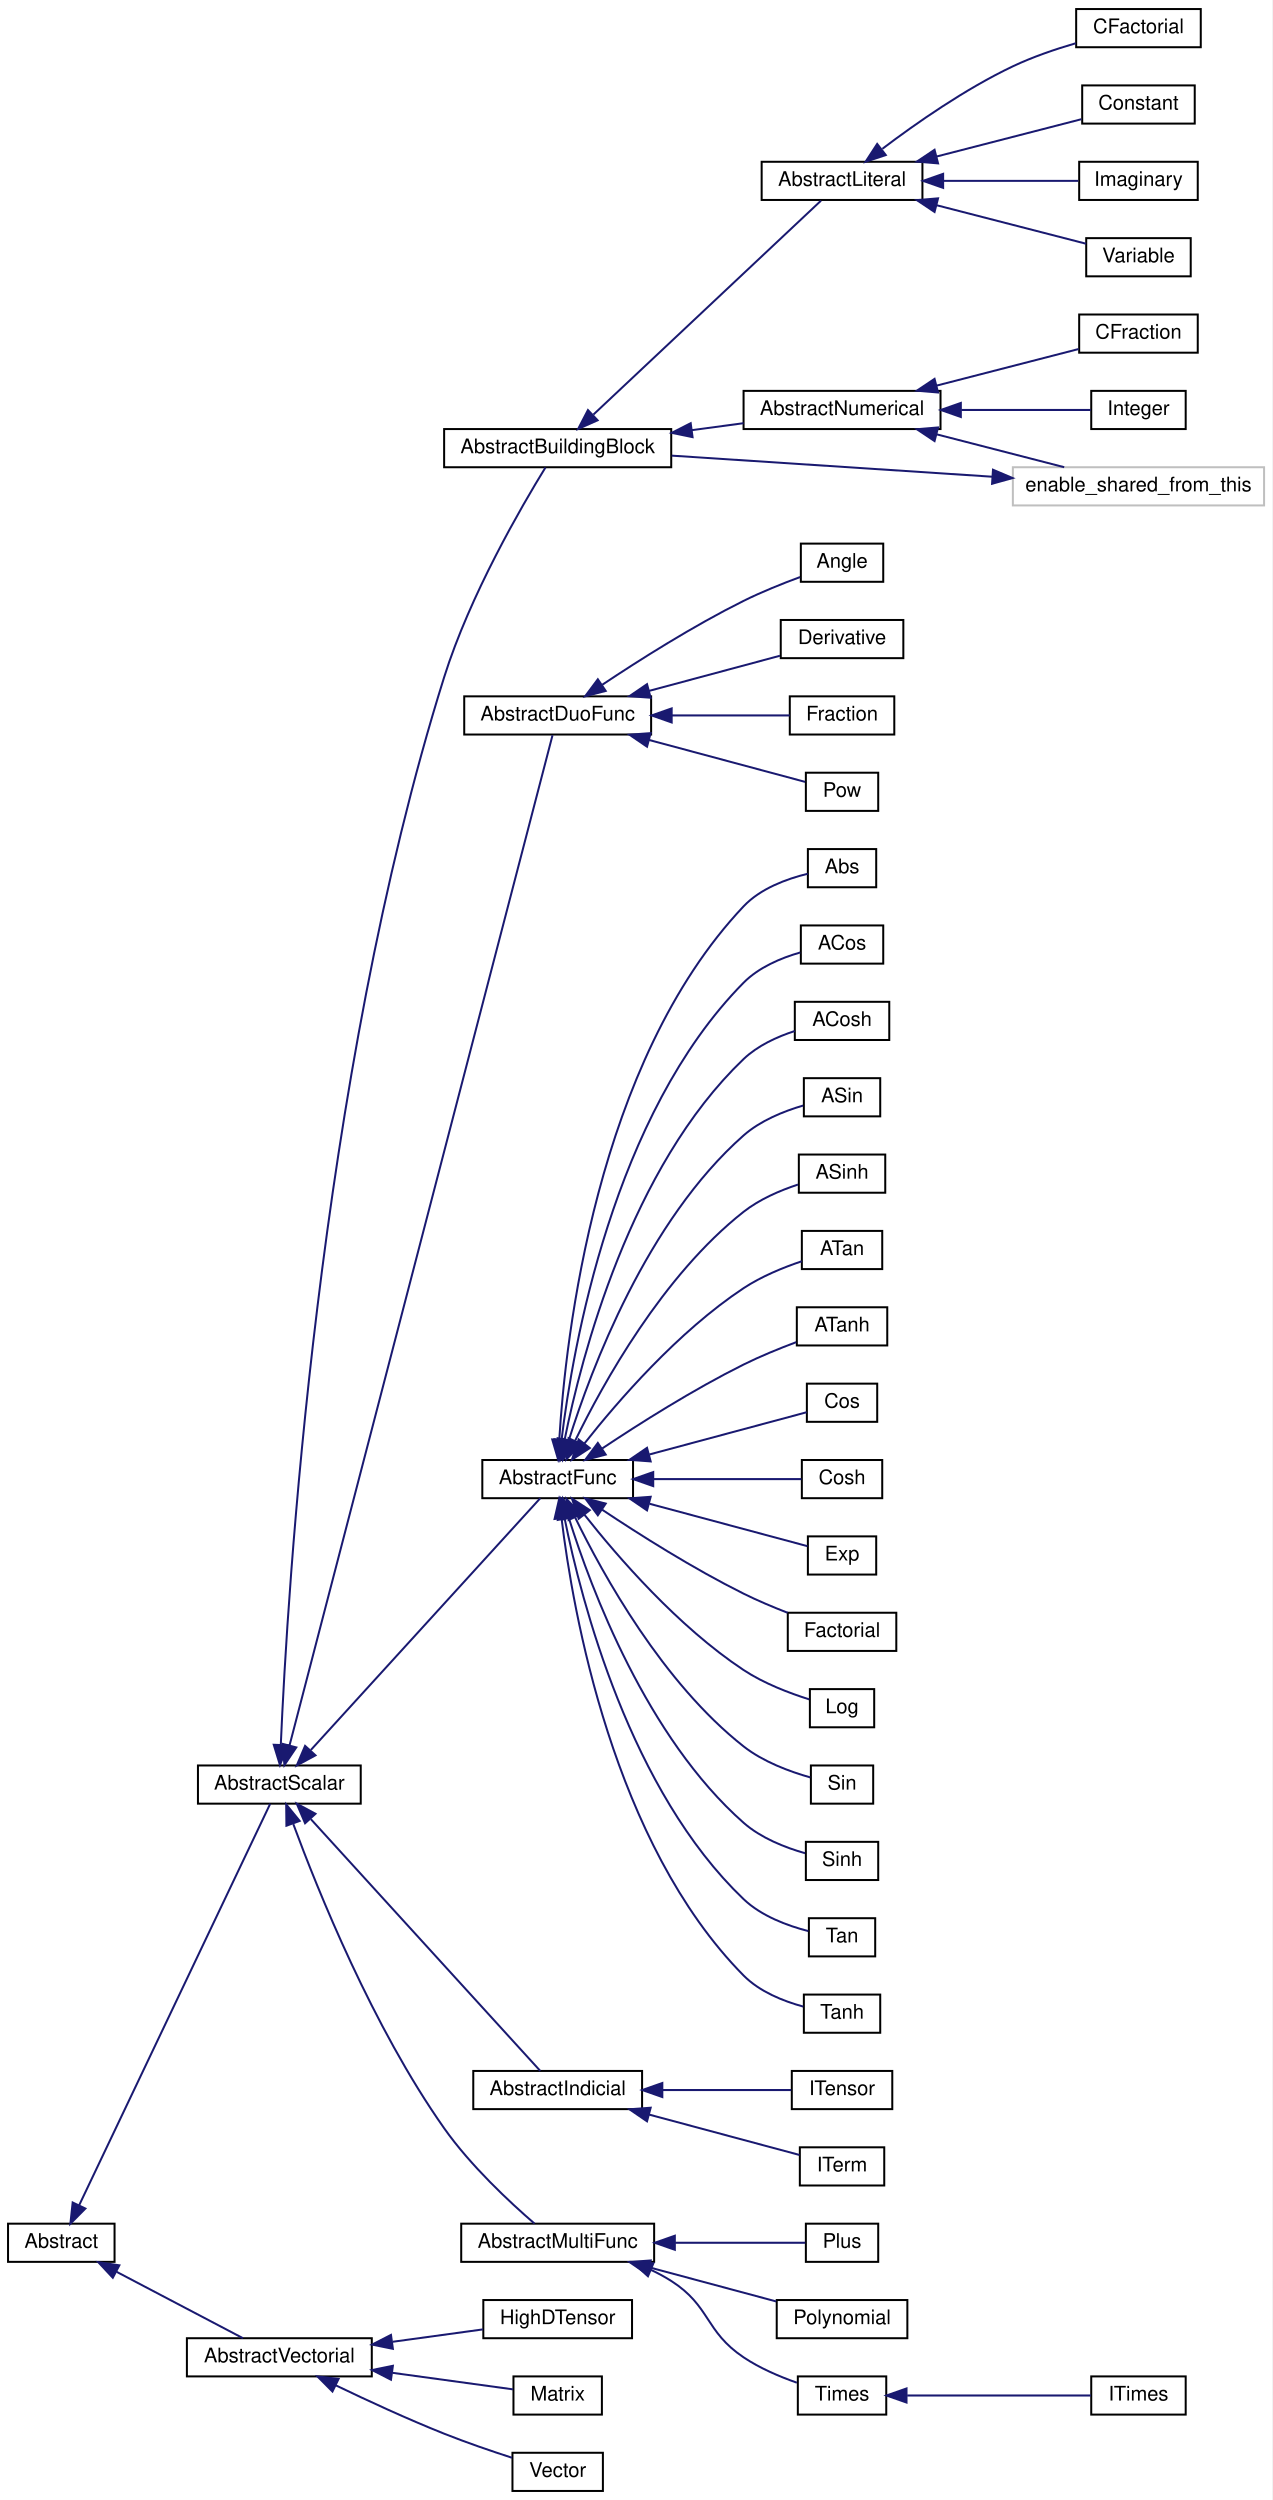
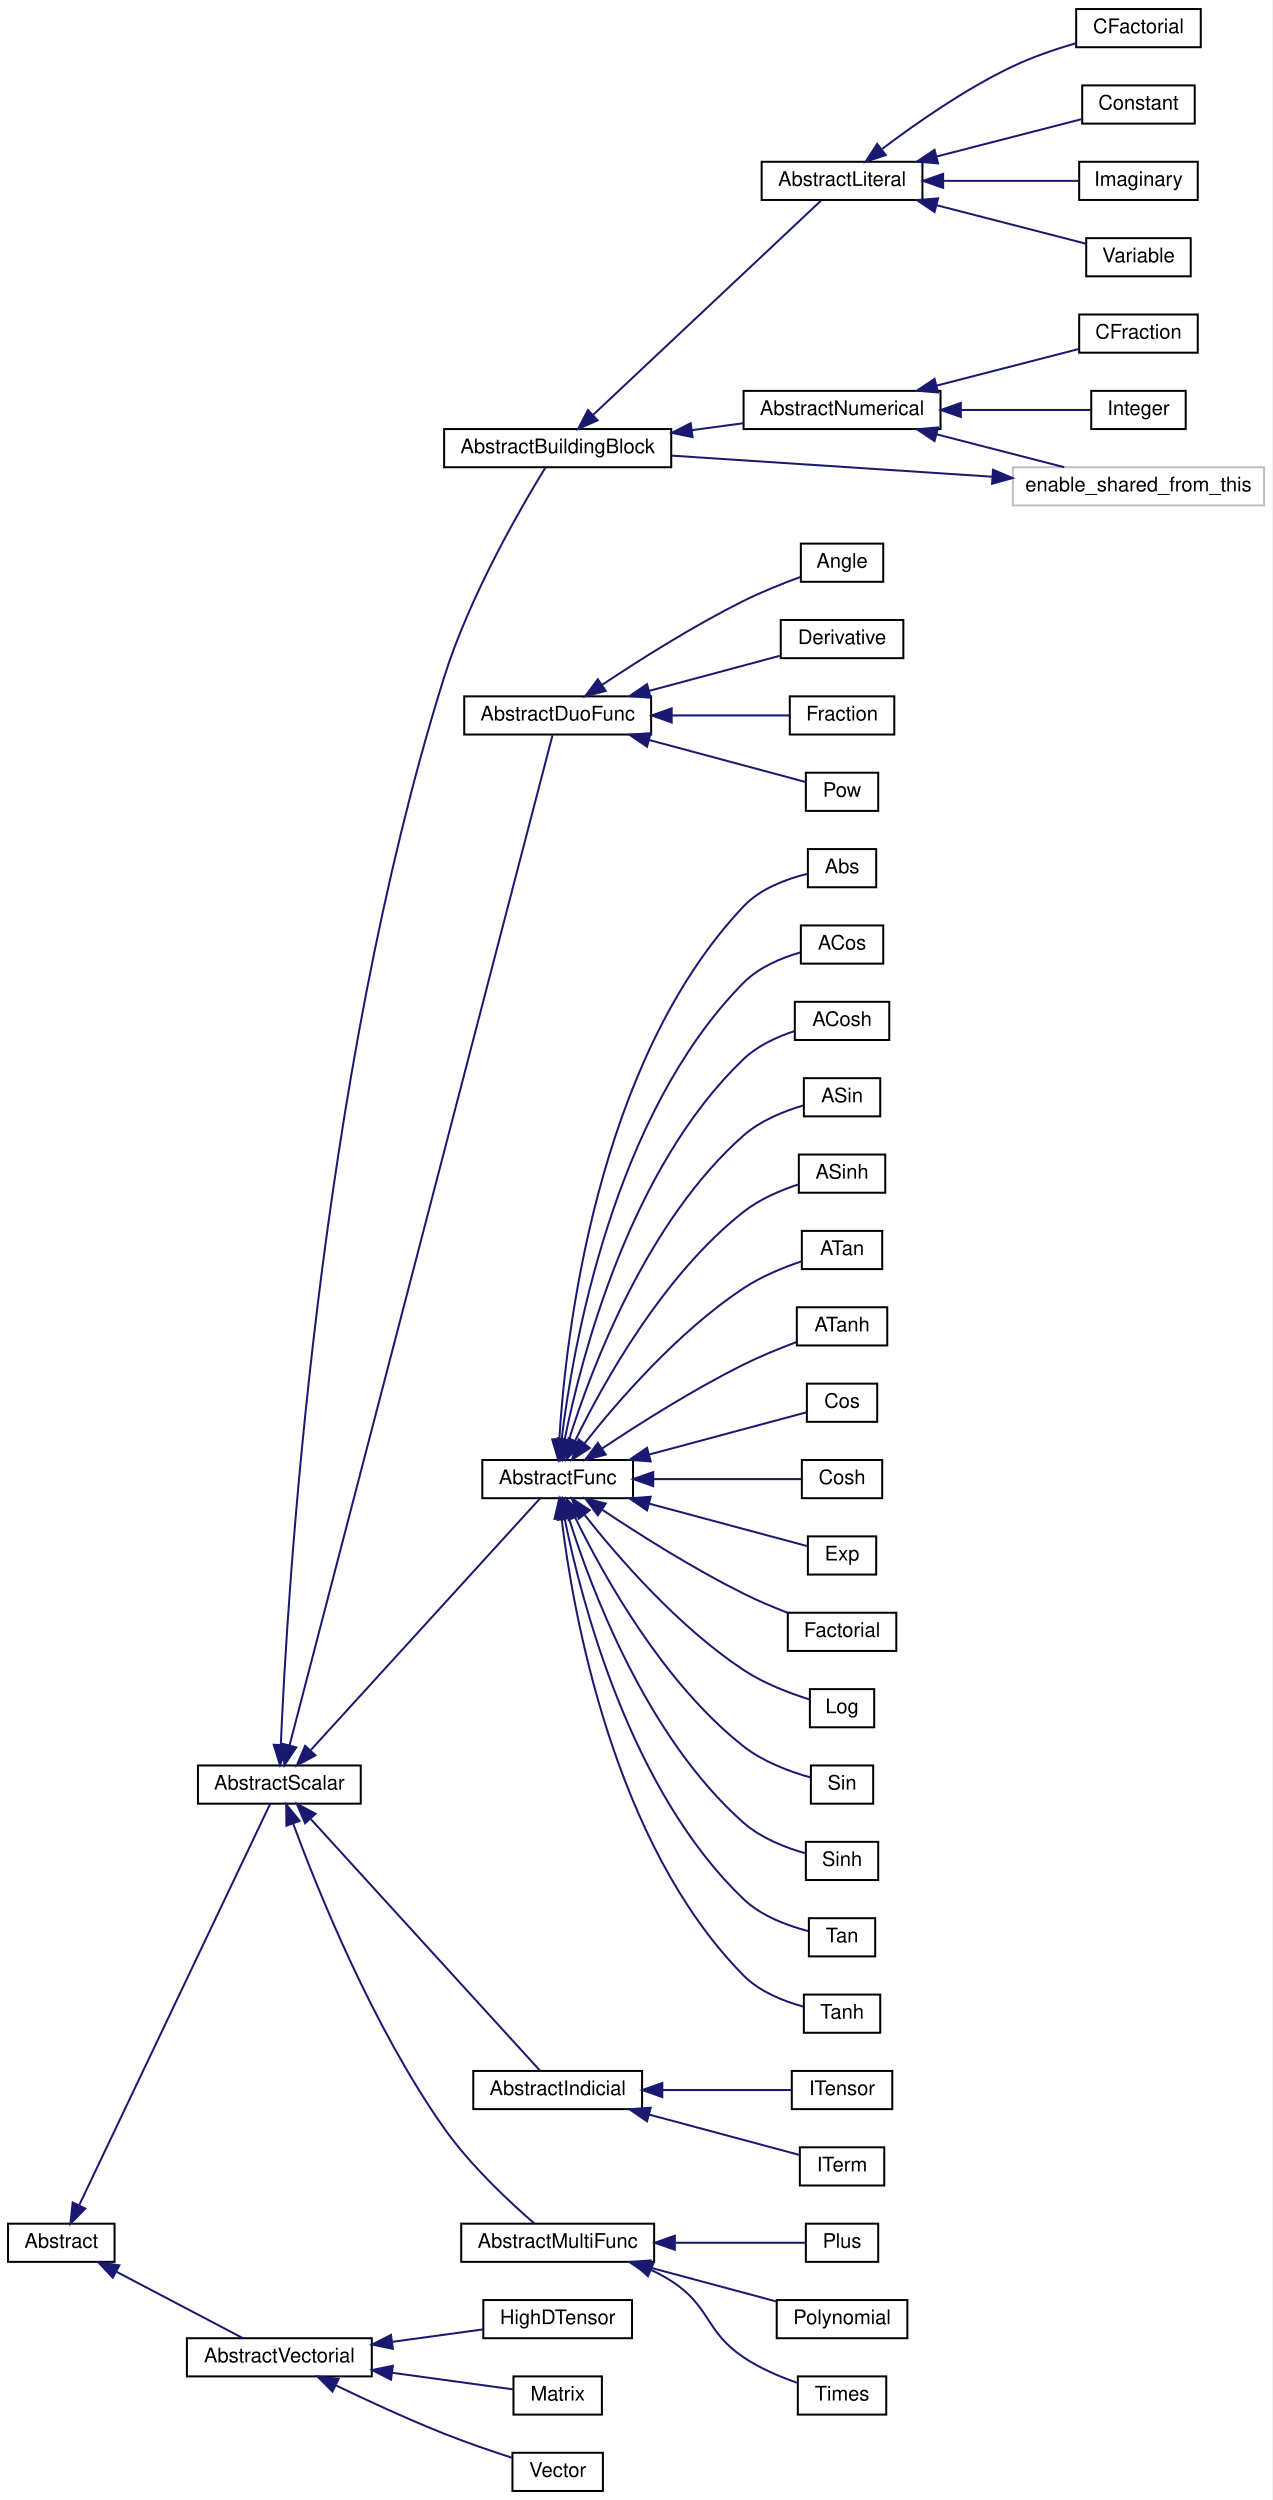
<svg xmlns="http://www.w3.org/2000/svg" xmlns:xlink="http://www.w3.org/1999/xlink" width="633pt" height="1244pt" viewBox="0.00 0.00 633.00 1244.00">
  <g id="graph0" class="graph" transform="scale(1 1) rotate(0) translate(4 1240)">
    <polygon fill="#ffffff" stroke="transparent" points="-4,4 -4,-1240 629,-1240 629,4 -4,4" />
    <g id="node1" class="node">
      <g id="a_node1">
        <a xlink:href="classAbstract.html" target="_top" xlink:title="Root class of the inheritance tree of abstracts. ">
          <polygon fill="#ffffff" stroke="#000000" points="0,-114.5 0,-133.5 53,-133.5 53,-114.5 0,-114.5" />
          <text text-anchor="middle" x="26.5" y="-121.5" font-family="Helvetica,sans-Serif" font-size="10.00" fill="#000000">Abstract</text>
        </a>
      </g>
    </g>
    <g id="node2" class="node">
      <g id="a_node2">
        <a xlink:href="classAbstractScalar.html" target="_top" xlink:title="Abstract class concerning all scalars (dim = 0). Allows to implement one time getDim() = 0 for all sc...">
          <polygon fill="#ffffff" stroke="#000000" points="94.5,-342.5 94.5,-361.5 175.5,-361.5 175.5,-342.5 94.5,-342.5" />
          <text text-anchor="middle" x="135" y="-349.5" font-family="Helvetica,sans-Serif" font-size="10.00" fill="#000000">AbstractScalar</text>
        </a>
      </g>
    </g>
    <g id="edge1" class="edge">
      <path fill="none" stroke="#191970" d="M35.403,-142.709C57.456,-189.05 114.019,-307.911 130.457,-342.453" />
      <polygon fill="#191970" stroke="#191970" points="38.481,-141.032 31.024,-133.507 32.161,-144.04 38.481,-141.032" />
    </g>
-     <g id="node43" class="node">
-       <g id="a_node43">
+     <g id="node42" class="node">
+       <g id="a_node42">
        <a xlink:href="classAbstractVectorial.html" target="_top" xlink:title="AbstractVectorial">
          <polygon fill="#ffffff" stroke="#000000" points="89,-57.5 89,-76.5 181,-76.5 181,-57.5 89,-57.5" />
          <text text-anchor="middle" x="135" y="-64.5" font-family="Helvetica,sans-Serif" font-size="10.00" fill="#000000">AbstractVectorial</text>
        </a>
      </g>
    </g>
-     <g id="edge42" class="edge">
+     <g id="edge41" class="edge">
      <path fill="none" stroke="#191970" d="M54.011,-109.547C73.72,-99.193 99.709,-85.54 116.866,-76.526" />
      <polygon fill="#191970" stroke="#191970" points="52.13,-106.582 44.906,-114.331 55.386,-112.778 52.13,-106.582" />
    </g>
    <g id="node3" class="node">
      <g id="a_node3">
        <a xlink:href="classAbstractBuildingBlock.html" target="_top" xlink:title="Abstract class from which derive all building blocks of exprs, i.e. objects not function of further e...">
          <polygon fill="#ffffff" stroke="#000000" points="217,-1007.5 217,-1026.5 330,-1026.5 330,-1007.5 217,-1007.5" />
          <text text-anchor="middle" x="273.5" y="-1014.5" font-family="Helvetica,sans-Serif" font-size="10.00" fill="#000000">AbstractBuildingBlock</text>
        </a>
      </g>
    </g>
    <g id="edge2" class="edge">
      <path fill="none" stroke="#191970" d="M135.739,-372.123C138.889,-445.141 154.077,-702.385 217,-903 229.825,-943.889 255.659,-988.273 267.42,-1007.374" />
      <polygon fill="#191970" stroke="#191970" points="139.218,-371.533 135.319,-361.682 132.224,-371.815 139.218,-371.533" />
    </g>
    <g id="node13" class="node">
      <g id="a_node13">
        <a xlink:href="classAbstractDuoFunc.html" target="_top" xlink:title="Handle functions of multiple arguments. In the case of the call of a simplification function...">
          <polygon fill="#ffffff" stroke="#000000" points="227,-874.5 227,-893.5 320,-893.5 320,-874.5 227,-874.5" />
          <text text-anchor="middle" x="273.5" y="-881.5" font-family="Helvetica,sans-Serif" font-size="10.00" fill="#000000">AbstractDuoFunc</text>
        </a>
      </g>
    </g>
    <g id="edge12" class="edge">
      <path fill="none" stroke="#191970" d="M140.1,-371.591C162.815,-458.842 254.383,-810.569 270.93,-874.129" />
      <polygon fill="#191970" stroke="#191970" points="143.429,-370.484 137.522,-361.688 136.655,-372.247 143.429,-370.484" />
    </g>
    <g id="node18" class="node">
      <g id="a_node18">
        <a xlink:href="classAbstractFunc.html" target="_top" xlink:title="Base class for scalar functions of one argument. ">
          <polygon fill="#ffffff" stroke="#000000" points="236,-494.5 236,-513.5 311,-513.5 311,-494.5 236,-494.5" />
          <text text-anchor="middle" x="273.5" y="-501.5" font-family="Helvetica,sans-Serif" font-size="10.00" fill="#000000">AbstractFunc</text>
        </a>
      </g>
    </g>
    <g id="edge17" class="edge">
      <path fill="none" stroke="#191970" d="M150.673,-369.201C179.943,-401.324 242.011,-469.442 264.839,-494.495" />
      <polygon fill="#191970" stroke="#191970" points="152.986,-366.543 143.664,-361.508 147.812,-371.257 152.986,-366.543" />
    </g>
    <g id="node35" class="node">
      <g id="a_node35">
        <a xlink:href="classAbstractIndicial.html" target="_top" xlink:title="AbstractIndicial">
          <polygon fill="#ffffff" stroke="#000000" points="231.5,-190.5 231.5,-209.5 315.5,-209.5 315.5,-190.5 231.5,-190.5" />
          <text text-anchor="middle" x="273.5" y="-197.5" font-family="Helvetica,sans-Serif" font-size="10.00" fill="#000000">AbstractIndicial</text>
        </a>
      </g>
    </g>
    <g id="edge34" class="edge">
      <path fill="none" stroke="#191970" d="M150.673,-334.799C179.943,-302.676 242.011,-234.559 264.839,-209.505" />
      <polygon fill="#191970" stroke="#191970" points="147.812,-332.743 143.664,-342.492 152.986,-337.457 147.812,-332.743" />
    </g>
    <g id="node38" class="node">
      <g id="a_node38">
        <a xlink:href="classAbstractMultiFunc.html" target="_top" xlink:title="Handle functions of multiple arguments. In the case of the call of a simplification function...">
          <polygon fill="#ffffff" stroke="#000000" points="225.5,-114.5 225.5,-133.5 321.5,-133.5 321.5,-114.5 225.5,-114.5" />
          <text text-anchor="middle" x="273.5" y="-121.5" font-family="Helvetica,sans-Serif" font-size="10.00" fill="#000000">AbstractMultiFunc</text>
        </a>
      </g>
    </g>
    <g id="edge37" class="edge">
      <path fill="none" stroke="#191970" d="M141.953,-332.329C154.159,-299.278 181.548,-231.287 217,-181 230.167,-162.324 249.651,-144.184 261.955,-133.557" />
      <polygon fill="#191970" stroke="#191970" points="138.52,-331.528 138.406,-342.123 145.102,-333.912 138.52,-331.528" />
    </g>
    <g id="node4" class="node">
      <g id="a_node4">
        <a xlink:href="classAbstractLiteral.html" target="_top" xlink:title="Abstract class from which derive literal building blocks: Constant, Variable, Imaginary and CFactoria...">
          <polygon fill="#ffffff" stroke="#000000" points="375,-1140.5 375,-1159.5 455,-1159.5 455,-1140.5 375,-1140.5" />
          <text text-anchor="middle" x="415" y="-1147.5" font-family="Helvetica,sans-Serif" font-size="10.00" fill="#000000">AbstractLiteral</text>
        </a>
      </g>
    </g>
    <g id="edge3" class="edge">
      <path fill="none" stroke="#191970" d="M291.265,-1033.697C321.133,-1061.771 380.499,-1117.572 404.534,-1140.163" />
      <polygon fill="#191970" stroke="#191970" points="293.36,-1030.864 283.676,-1026.565 288.566,-1035.964 293.36,-1030.864" />
    </g>
    <g id="node9" class="node">
      <g id="a_node9">
        <a xlink:href="classAbstractNumerical.html" target="_top" xlink:title="Abstract class from which derive numerical types, i.e. Double, Integer, CFraction. ">
          <polygon fill="#ffffff" stroke="#000000" points="366,-1026.5 366,-1045.5 464,-1045.5 464,-1026.5 366,-1026.5" />
          <text text-anchor="middle" x="415" y="-1033.5" font-family="Helvetica,sans-Serif" font-size="10.00" fill="#000000">AbstractNumerical</text>
        </a>
      </g>
    </g>
    <g id="edge8" class="edge">
      <path fill="none" stroke="#191970" d="M340.327,-1025.973C348.978,-1027.135 357.708,-1028.307 365.997,-1029.42" />
      <polygon fill="#191970" stroke="#191970" points="340.615,-1022.481 330.238,-1024.619 339.683,-1029.418 340.615,-1022.481" />
    </g>
    <g id="node5" class="node">
      <g id="a_node5">
        <a xlink:href="classCFactorial.html" target="_top" xlink:title="Handles factorial of a Number. ">
          <polygon fill="#ffffff" stroke="#000000" points="531.5,-1216.5 531.5,-1235.5 593.5,-1235.5 593.5,-1216.5 531.5,-1216.5" />
          <text text-anchor="middle" x="562.5" y="-1223.5" font-family="Helvetica,sans-Serif" font-size="10.00" fill="#000000">CFactorial</text>
        </a>
      </g>
    </g>
    <g id="edge4" class="edge">
      <path fill="none" stroke="#191970" d="M435.05,-1165.945C451.659,-1178.52 476.296,-1195.756 500,-1207 509.837,-1211.666 521.085,-1215.505 531.303,-1218.48" />
      <polygon fill="#191970" stroke="#191970" points="436.761,-1162.844 426.706,-1159.506 432.485,-1168.386 436.761,-1162.844" />
    </g>
    <g id="node6" class="node">
      <g id="a_node6">
        <a xlink:href="classConstant.html" target="_top" xlink:title="Handle an object with a name and a value. ">
          <polygon fill="#ffffff" stroke="#000000" points="534.5,-1178.5 534.5,-1197.5 590.5,-1197.5 590.5,-1178.5 534.5,-1178.5" />
          <text text-anchor="middle" x="562.5" y="-1185.5" font-family="Helvetica,sans-Serif" font-size="10.00" fill="#000000">Constant</text>
        </a>
      </g>
    </g>
    <g id="edge5" class="edge">
      <path fill="none" stroke="#191970" d="M462.087,-1162.131C485.795,-1168.239 513.751,-1175.441 534.137,-1180.693" />
      <polygon fill="#191970" stroke="#191970" points="462.777,-1158.695 452.221,-1159.589 461.031,-1165.473 462.777,-1158.695" />
    </g>
    <g id="node7" class="node">
      <g id="a_node7">
        <a xlink:href="classImaginary.html" target="_top" xlink:title="Numerical representation of i. ">
          <polygon fill="#ffffff" stroke="#000000" points="533,-1140.5 533,-1159.5 592,-1159.5 592,-1140.5 533,-1140.5" />
          <text text-anchor="middle" x="562.5" y="-1147.5" font-family="Helvetica,sans-Serif" font-size="10.00" fill="#000000">Imaginary</text>
        </a>
      </g>
    </g>
    <g id="edge6" class="edge">
      <path fill="none" stroke="#191970" d="M465.319,-1150C487.678,-1150 513.244,-1150 532.54,-1150" />
      <polygon fill="#191970" stroke="#191970" points="465.305,-1146.5 455.305,-1150 465.305,-1153.5 465.305,-1146.5" />
    </g>
    <g id="node8" class="node">
      <g id="a_node8">
        <a xlink:href="classVariable.html" target="_top" xlink:title="Handle an object with a name and a value. ">
          <polygon fill="#ffffff" stroke="#000000" points="536.5,-1102.5 536.5,-1121.5 588.5,-1121.5 588.5,-1102.5 536.5,-1102.5" />
          <text text-anchor="middle" x="562.5" y="-1109.5" font-family="Helvetica,sans-Serif" font-size="10.00" fill="#000000">Variable</text>
        </a>
      </g>
    </g>
    <g id="edge7" class="edge">
      <path fill="none" stroke="#191970" d="M462.099,-1137.866C486.714,-1131.524 515.905,-1124.004 536.448,-1118.712" />
      <polygon fill="#191970" stroke="#191970" points="461.031,-1134.527 452.221,-1140.411 462.777,-1141.305 461.031,-1134.527" />
    </g>
    <g id="node10" class="node">
      <g id="a_node10">
        <a xlink:href="classCFraction.html" target="_top" xlink:title="Handles fractions of Number. ">
          <polygon fill="#ffffff" stroke="#000000" points="533,-1064.5 533,-1083.5 592,-1083.5 592,-1064.5 533,-1064.5" />
          <text text-anchor="middle" x="562.5" y="-1071.5" font-family="Helvetica,sans-Serif" font-size="10.00" fill="#000000">CFraction</text>
        </a>
      </g>
    </g>
    <g id="edge9" class="edge">
      <path fill="none" stroke="#191970" d="M462.193,-1048.158C485.333,-1054.12 512.498,-1061.118 532.718,-1066.327" />
      <polygon fill="#191970" stroke="#191970" points="462.777,-1044.695 452.221,-1045.589 461.031,-1051.473 462.777,-1044.695" />
    </g>
    <g id="node11" class="node">
      <g id="a_node11">
        <a xlink:href="classDouble.html" target="_top" xlink:title="Handle numbers in expr. ">
          <polygon fill="#ffffff" stroke="#bfbfbf" points="500,-988.5 500,-1007.5 625,-1007.5 625,-988.5 500,-988.5" />
          <text text-anchor="middle" x="562.5" y="-995.5" font-family="Helvetica,sans-Serif" font-size="10.00" fill="#000000">enable_shared_from_this</text>
        </a>
      </g>
    </g>
    <g id="edge10" class="edge">
      <path fill="none" stroke="#191970" d="M462.014,-1023.888C482.557,-1018.596 506.3,-1012.479 525.547,-1007.52" />
      <polygon fill="#191970" stroke="#191970" points="461.031,-1020.527 452.221,-1026.411 462.777,-1027.305 461.031,-1020.527" />
    </g>
    <g id="node12" class="node">
      <g id="a_node12">
        <a xlink:href="classInteger.html" target="_top" xlink:title="Handle numbers in expr. ">
          <polygon fill="#ffffff" stroke="#000000" points="539,-1026.5 539,-1045.5 586,-1045.5 586,-1026.5 539,-1026.5" />
          <text text-anchor="middle" x="562.5" y="-1033.5" font-family="Helvetica,sans-Serif" font-size="10.00" fill="#000000">Integer</text>
        </a>
      </g>
    </g>
    <g id="edge11" class="edge">
      <path fill="none" stroke="#191970" d="M474.329,-1036C496.916,-1036 521.38,-1036 538.797,-1036" />
      <polygon fill="#191970" stroke="#191970" points="474.115,-1032.5 464.115,-1036 474.115,-1039.5 474.115,-1032.5" />
    </g>
-     <g id="edge46" class="edge">
+     <g id="edge45" class="edge">
      <path fill="none" stroke="#191970" d="M489.869,-1002.775C440.428,-1006.025 375.928,-1010.266 330.252,-1013.269" />
      <polygon fill="#191970" stroke="#191970" points="490.113,-1006.267 499.861,-1002.118 489.653,-999.282 490.113,-1006.267" />
    </g>
    <g id="node14" class="node">
      <g id="a_node14">
        <a xlink:href="classAngle.html" target="_top" xlink:title="Handles a angle of 2 arguments. ">
          <polygon fill="#ffffff" stroke="#000000" points="394.5,-950.5 394.5,-969.5 435.5,-969.5 435.5,-950.5 394.5,-950.5" />
          <text text-anchor="middle" x="415" y="-957.5" font-family="Helvetica,sans-Serif" font-size="10.00" fill="#000000">Angle</text>
        </a>
      </g>
    </g>
    <g id="edge13" class="edge">
      <path fill="none" stroke="#191970" d="M295.65,-899.244C313.99,-911.47 340.998,-928.579 366,-941 374.988,-945.465 385.299,-949.601 394.137,-952.866" />
      <polygon fill="#191970" stroke="#191970" points="297.397,-896.2 287.149,-893.511 293.483,-902.004 297.397,-896.2" />
    </g>
    <g id="node15" class="node">
      <g id="a_node15">
        <a xlink:href="classDerivative.html" target="_top" xlink:title="Handles the exponentiation of one Abstract wrt another. ">
          <polygon fill="#ffffff" stroke="#000000" points="384.5,-912.5 384.5,-931.5 445.5,-931.5 445.5,-912.5 384.5,-912.5" />
          <text text-anchor="middle" x="415" y="-919.5" font-family="Helvetica,sans-Serif" font-size="10.00" fill="#000000">Derivative</text>
        </a>
      </g>
    </g>
    <g id="edge14" class="edge">
      <path fill="none" stroke="#191970" d="M319.013,-896.222C340.285,-901.935 365.06,-908.589 384.111,-913.705" />
      <polygon fill="#191970" stroke="#191970" points="319.772,-892.803 309.206,-893.589 317.956,-899.563 319.772,-892.803" />
    </g>
    <g id="node16" class="node">
      <g id="a_node16">
        <a xlink:href="classFraction.html" target="_top" xlink:title="Handles a fraction of 2 arguments. ">
          <polygon fill="#ffffff" stroke="#000000" points="389,-874.5 389,-893.5 441,-893.5 441,-874.5 389,-874.5" />
          <text text-anchor="middle" x="415" y="-881.5" font-family="Helvetica,sans-Serif" font-size="10.00" fill="#000000">Fraction</text>
        </a>
      </g>
    </g>
    <g id="edge15" class="edge">
      <path fill="none" stroke="#191970" d="M330.341,-884C350.637,-884 372.523,-884 388.957,-884" />
      <polygon fill="#191970" stroke="#191970" points="330.225,-880.5 320.224,-884 330.224,-887.5 330.225,-880.5" />
    </g>
    <g id="node17" class="node">
      <g id="a_node17">
        <a xlink:href="classPow.html" target="_top" xlink:title="Handles the exponentiation of one Abstract wrt another. ">
          <polygon fill="#ffffff" stroke="#000000" points="397,-836.5 397,-855.5 433,-855.5 433,-836.5 397,-836.5" />
          <text text-anchor="middle" x="415" y="-843.5" font-family="Helvetica,sans-Serif" font-size="10.00" fill="#000000">Pow</text>
        </a>
      </g>
    </g>
    <g id="edge16" class="edge">
      <path fill="none" stroke="#191970" d="M319.003,-871.78C345.345,-864.706 377.061,-856.188 396.628,-850.934" />
      <polygon fill="#191970" stroke="#191970" points="317.956,-868.437 309.206,-874.411 319.772,-875.197 317.956,-868.437" />
    </g>
    <g id="node19" class="node">
      <g id="a_node19">
        <a xlink:href="classAbs.html" target="_top" xlink:title="Final specialization of AbstractFunc, the abs function. ">
          <polygon fill="#ffffff" stroke="#000000" points="398,-798.5 398,-817.5 432,-817.5 432,-798.5 398,-798.5" />
          <text text-anchor="middle" x="415" y="-805.5" font-family="Helvetica,sans-Serif" font-size="10.00" fill="#000000">Abs</text>
        </a>
      </g>
    </g>
    <g id="edge18" class="edge">
      <path fill="none" stroke="#191970" d="M274.305,-523.832C277.421,-574.713 292.561,-711.323 366,-789 374.399,-797.884 387.431,-802.673 397.944,-805.221" />
      <polygon fill="#191970" stroke="#191970" points="277.786,-523.377 273.774,-513.571 270.796,-523.739 277.786,-523.377" />
    </g>
    <g id="node20" class="node">
      <g id="a_node20">
        <a xlink:href="classACos.html" target="_top" xlink:title="Final specialization of AbstractFunc, the acos function. ">
          <polygon fill="#ffffff" stroke="#000000" points="394.5,-760.5 394.5,-779.5 435.5,-779.5 435.5,-760.5 394.5,-760.5" />
          <text text-anchor="middle" x="415" y="-767.5" font-family="Helvetica,sans-Serif" font-size="10.00" fill="#000000">ACos</text>
        </a>
      </g>
    </g>
    <g id="edge19" class="edge">
      <path fill="none" stroke="#191970" d="M275.44,-523.628C280.997,-569.586 301.01,-685.253 366,-751 373.569,-758.657 384.571,-763.292 394.233,-766.064" />
      <polygon fill="#191970" stroke="#191970" points="278.9,-523.072 274.32,-513.518 271.943,-523.843 278.9,-523.072" />
    </g>
    <g id="node21" class="node">
      <g id="a_node21">
        <a xlink:href="classACosh.html" target="_top" xlink:title="Final specialization of AbstractFunc, the acosh function. ">
          <polygon fill="#ffffff" stroke="#000000" points="391.5,-722.5 391.5,-741.5 438.5,-741.5 438.5,-722.5 391.5,-722.5" />
          <text text-anchor="middle" x="415" y="-729.5" font-family="Helvetica,sans-Serif" font-size="10.00" fill="#000000">ACosh</text>
        </a>
      </g>
    </g>
    <g id="edge20" class="edge">
      <path fill="none" stroke="#191970" d="M277.024,-523.884C285.275,-564.817 309.586,-659.164 366,-713 372.997,-719.677 382.6,-724.082 391.452,-726.952" />
      <polygon fill="#191970" stroke="#191970" points="280.418,-523.002 275.109,-513.833 273.542,-524.312 280.418,-523.002" />
    </g>
    <g id="node22" class="node">
      <g id="a_node22">
        <a xlink:href="classASin.html" target="_top" xlink:title="Final specialization of AbstractFunc, the asin function. ">
          <polygon fill="#ffffff" stroke="#000000" points="396,-684.5 396,-703.5 434,-703.5 434,-684.5 396,-684.5" />
          <text text-anchor="middle" x="415" y="-691.5" font-family="Helvetica,sans-Serif" font-size="10.00" fill="#000000">ASin</text>
        </a>
      </g>
    </g>
    <g id="edge21" class="edge">
      <path fill="none" stroke="#191970" d="M279.113,-523.563C290.125,-558.636 317.789,-632.509 366,-675 374.351,-682.36 385.871,-687.02 395.643,-689.882" />
      <polygon fill="#191970" stroke="#191970" points="282.355,-522.192 276.117,-513.629 275.653,-524.213 282.355,-522.192" />
    </g>
    <g id="node23" class="node">
      <g id="a_node23">
        <a xlink:href="classASinh.html" target="_top" xlink:title="Final specialization of AbstractFunc, the asinh function. ">
          <polygon fill="#ffffff" stroke="#000000" points="393.5,-646.5 393.5,-665.5 436.5,-665.5 436.5,-646.5 393.5,-646.5" />
          <text text-anchor="middle" x="415" y="-653.5" font-family="Helvetica,sans-Serif" font-size="10.00" fill="#000000">ASinh</text>
        </a>
      </g>
    </g>
    <g id="edge22" class="edge">
      <path fill="none" stroke="#191970" d="M282.205,-523.129C296.09,-551.667 325.835,-605.407 366,-637 373.889,-643.205 384.045,-647.586 393.063,-650.564" />
      <polygon fill="#191970" stroke="#191970" points="285.254,-521.389 277.817,-513.843 278.925,-524.379 285.254,-521.389" />
    </g>
    <g id="node24" class="node">
      <g id="a_node24">
        <a xlink:href="classATan.html" target="_top" xlink:title="Final specialization of AbstractFunc, the atan function. ">
          <polygon fill="#ffffff" stroke="#000000" points="395,-608.5 395,-627.5 435,-627.5 435,-608.5 395,-608.5" />
          <text text-anchor="middle" x="415" y="-615.5" font-family="Helvetica,sans-Serif" font-size="10.00" fill="#000000">ATan</text>
        </a>
      </g>
    </g>
    <g id="edge23" class="edge">
      <path fill="none" stroke="#191970" d="M286.825,-521.744C303.367,-542.705 333.407,-577.444 366,-599 374.828,-604.838 385.716,-609.287 394.985,-612.406" />
      <polygon fill="#191970" stroke="#191970" points="289.479,-519.454 280.594,-513.683 283.941,-523.735 289.479,-519.454" />
    </g>
    <g id="node25" class="node">
      <g id="a_node25">
        <a xlink:href="classATanh.html" target="_top" xlink:title="Final specialization of AbstractFunc, the atanh function. ">
          <polygon fill="#ffffff" stroke="#000000" points="392.5,-570.5 392.5,-589.5 437.5,-589.5 437.5,-570.5 392.5,-570.5" />
          <text text-anchor="middle" x="415" y="-577.5" font-family="Helvetica,sans-Serif" font-size="10.00" fill="#000000">ATanh</text>
        </a>
      </g>
    </g>
    <g id="edge24" class="edge">
      <path fill="none" stroke="#191970" d="M295.65,-519.244C313.99,-531.47 340.998,-548.579 366,-561 374.335,-565.141 383.807,-568.998 392.186,-572.14" />
      <polygon fill="#191970" stroke="#191970" points="297.397,-516.2 287.149,-513.511 293.483,-522.004 297.397,-516.2" />
    </g>
    <g id="node26" class="node">
      <g id="a_node26">
        <a xlink:href="classCos.html" target="_top" xlink:title="Final specialization of AbstractFunc, the cos function. ">
          <polygon fill="#ffffff" stroke="#000000" points="397.5,-532.5 397.5,-551.5 432.5,-551.5 432.5,-532.5 397.5,-532.5" />
          <text text-anchor="middle" x="415" y="-539.5" font-family="Helvetica,sans-Serif" font-size="10.00" fill="#000000">Cos</text>
        </a>
      </g>
    </g>
    <g id="edge25" class="edge">
      <path fill="none" stroke="#191970" d="M319.122,-516.252C345.79,-523.413 377.933,-532.046 397.401,-537.274" />
      <polygon fill="#191970" stroke="#191970" points="319.772,-512.803 309.206,-513.589 317.956,-519.563 319.772,-512.803" />
    </g>
    <g id="node27" class="node">
      <g id="a_node27">
        <a xlink:href="classCosh.html" target="_top" xlink:title="Final specialization of AbstractFunc, the cosh function. ">
          <polygon fill="#ffffff" stroke="#000000" points="395,-494.5 395,-513.5 435,-513.5 435,-494.5 395,-494.5" />
          <text text-anchor="middle" x="415" y="-501.5" font-family="Helvetica,sans-Serif" font-size="10.00" fill="#000000">Cosh</text>
        </a>
      </g>
    </g>
    <g id="edge26" class="edge">
      <path fill="none" stroke="#191970" d="M321.129,-504C346.21,-504 375.648,-504 394.778,-504" />
      <polygon fill="#191970" stroke="#191970" points="321.048,-500.5 311.048,-504 321.048,-507.5 321.048,-500.5" />
    </g>
    <g id="node28" class="node">
      <g id="a_node28">
        <a xlink:href="classExp.html" target="_top" xlink:title="Final specialization of AbstractFunc, the exponential function. ">
          <polygon fill="#ffffff" stroke="#000000" points="398,-456.5 398,-475.5 432,-475.5 432,-456.5 398,-456.5" />
          <text text-anchor="middle" x="415" y="-463.5" font-family="Helvetica,sans-Serif" font-size="10.00" fill="#000000">Exp</text>
        </a>
      </g>
    </g>
    <g id="edge27" class="edge">
      <path fill="none" stroke="#191970" d="M319.181,-491.732C346.012,-484.527 378.369,-475.837 397.782,-470.624" />
      <polygon fill="#191970" stroke="#191970" points="317.956,-488.437 309.206,-494.411 319.772,-495.197 317.956,-488.437" />
    </g>
    <g id="node29" class="node">
      <g id="a_node29">
        <a xlink:href="classFactorial.html" target="_top" xlink:title="Final specialization of AbstractFunc, the factorial function. ">
          <polygon fill="#ffffff" stroke="#000000" points="388,-418.5 388,-437.5 442,-437.5 442,-418.5 388,-418.5" />
          <text text-anchor="middle" x="415" y="-425.5" font-family="Helvetica,sans-Serif" font-size="10.00" fill="#000000">Factorial</text>
        </a>
      </g>
    </g>
    <g id="edge28" class="edge">
      <path fill="none" stroke="#191970" d="M295.65,-488.756C313.99,-476.53 340.998,-459.421 366,-447 372.946,-443.55 380.681,-440.296 387.916,-437.488" />
      <polygon fill="#191970" stroke="#191970" points="293.483,-485.996 287.149,-494.489 297.397,-491.8 293.483,-485.996" />
    </g>
    <g id="node30" class="node">
      <g id="a_node30">
        <a xlink:href="classLog.html" target="_top" xlink:title="Final specialization of AbstractFunc, the logarithm function. ">
          <polygon fill="#ffffff" stroke="#000000" points="399,-380.5 399,-399.5 431,-399.5 431,-380.5 399,-380.5" />
          <text text-anchor="middle" x="415" y="-387.5" font-family="Helvetica,sans-Serif" font-size="10.00" fill="#000000">Log</text>
        </a>
      </g>
    </g>
    <g id="edge29" class="edge">
      <path fill="none" stroke="#191970" d="M286.825,-486.256C303.367,-465.295 333.407,-430.556 366,-409 376.046,-402.356 388.759,-397.512 398.719,-394.379" />
      <polygon fill="#191970" stroke="#191970" points="283.941,-484.265 280.594,-494.317 289.479,-488.546 283.941,-484.265" />
    </g>
    <g id="node31" class="node">
      <g id="a_node31">
        <a xlink:href="classSin.html" target="_top" xlink:title="Final specialization of AbstractFunc, the sin function. ">
          <polygon fill="#ffffff" stroke="#000000" points="399.5,-342.5 399.5,-361.5 430.5,-361.5 430.5,-342.5 399.5,-342.5" />
          <text text-anchor="middle" x="415" y="-349.5" font-family="Helvetica,sans-Serif" font-size="10.00" fill="#000000">Sin</text>
        </a>
      </g>
    </g>
    <g id="edge30" class="edge">
      <path fill="none" stroke="#191970" d="M282.205,-484.871C296.09,-456.334 325.835,-402.593 366,-371 375.753,-363.328 388.973,-358.445 399.223,-355.554" />
      <polygon fill="#191970" stroke="#191970" points="278.925,-483.621 277.817,-494.157 285.254,-486.611 278.925,-483.621" />
    </g>
    <g id="node32" class="node">
      <g id="a_node32">
        <a xlink:href="classSinh.html" target="_top" xlink:title="Final specialization of AbstractFunc, the sinh function. ">
          <polygon fill="#ffffff" stroke="#000000" points="397,-304.5 397,-323.5 433,-323.5 433,-304.5 397,-304.5" />
          <text text-anchor="middle" x="415" y="-311.5" font-family="Helvetica,sans-Serif" font-size="10.00" fill="#000000">Sinh</text>
        </a>
      </g>
    </g>
    <g id="edge31" class="edge">
      <path fill="none" stroke="#191970" d="M279.113,-484.437C290.125,-449.364 317.789,-375.491 366,-333 374.625,-325.399 386.63,-320.677 396.598,-317.842" />
      <polygon fill="#191970" stroke="#191970" points="275.653,-483.787 276.117,-494.371 282.355,-485.808 275.653,-483.787" />
    </g>
    <g id="node33" class="node">
      <g id="a_node33">
        <a xlink:href="classTan.html" target="_top" xlink:title="Final specialization of AbstractFunc, the tan function. ">
          <polygon fill="#ffffff" stroke="#000000" points="398.5,-266.5 398.5,-285.5 431.5,-285.5 431.5,-266.5 398.5,-266.5" />
          <text text-anchor="middle" x="415" y="-273.5" font-family="Helvetica,sans-Serif" font-size="10.00" fill="#000000">Tan</text>
        </a>
      </g>
    </g>
    <g id="edge32" class="edge">
      <path fill="none" stroke="#191970" d="M277.024,-484.116C285.275,-443.183 309.586,-348.836 366,-295 374.845,-286.559 387.856,-281.749 398.248,-279.082" />
      <polygon fill="#191970" stroke="#191970" points="273.542,-483.688 275.109,-494.167 280.418,-484.998 273.542,-483.688" />
    </g>
    <g id="node34" class="node">
      <g id="a_node34">
        <a xlink:href="classTanh.html" target="_top" xlink:title="Final specialization of AbstractFunc, the tanh function. ">
          <polygon fill="#ffffff" stroke="#000000" points="396,-228.5 396,-247.5 434,-247.5 434,-228.5 396,-228.5" />
          <text text-anchor="middle" x="415" y="-235.5" font-family="Helvetica,sans-Serif" font-size="10.00" fill="#000000">Tanh</text>
        </a>
      </g>
    </g>
    <g id="edge33" class="edge">
      <path fill="none" stroke="#191970" d="M275.44,-484.372C280.997,-438.414 301.01,-322.747 366,-257 373.954,-248.954 385.699,-244.244 395.696,-241.527" />
      <polygon fill="#191970" stroke="#191970" points="271.943,-484.157 274.32,-494.482 278.9,-484.928 271.943,-484.157" />
    </g>
    <g id="node36" class="node">
      <g id="a_node36">
        <a xlink:href="classITensor.html" target="_top" xlink:title="ITensor">
          <polygon fill="#ffffff" stroke="#000000" points="390,-190.5 390,-209.5 440,-209.5 440,-190.5 390,-190.5" />
          <text text-anchor="middle" x="415" y="-197.5" font-family="Helvetica,sans-Serif" font-size="10.00" fill="#000000">ITensor</text>
        </a>
      </g>
    </g>
    <g id="edge35" class="edge">
      <path fill="none" stroke="#191970" d="M325.726,-200C347.576,-200 371.962,-200 389.718,-200" />
      <polygon fill="#191970" stroke="#191970" points="325.572,-196.5 315.572,-200 325.572,-203.5 325.572,-196.5" />
    </g>
    <g id="node37" class="node">
      <g id="a_node37">
        <a xlink:href="classITerm.html" target="_top" xlink:title="ITerm">
          <polygon fill="#ffffff" stroke="#000000" points="394,-152.5 394,-171.5 436,-171.5 436,-152.5 394,-152.5" />
          <text text-anchor="middle" x="415" y="-159.5" font-family="Helvetica,sans-Serif" font-size="10.00" fill="#000000">ITerm</text>
        </a>
      </g>
    </g>
    <g id="edge36" class="edge">
      <path fill="none" stroke="#191970" d="M318.921,-187.802C344.056,-181.052 374.106,-172.982 393.826,-167.686" />
      <polygon fill="#191970" stroke="#191970" points="317.956,-184.437 309.206,-190.411 319.772,-191.197 317.956,-184.437" />
    </g>
    <g id="node39" class="node">
      <g id="a_node39">
        <a xlink:href="classPlus.html" target="_top" xlink:title="Handles a sum, function of multiple arguments. ">
          <polygon fill="#ffffff" stroke="#000000" points="397,-114.5 397,-133.5 433,-133.5 433,-114.5 397,-114.5" />
          <text text-anchor="middle" x="415" y="-121.5" font-family="Helvetica,sans-Serif" font-size="10.00" fill="#000000">Plus</text>
        </a>
      </g>
    </g>
    <g id="edge38" class="edge">
      <path fill="none" stroke="#191970" d="M331.957,-124C355.182,-124 380.23,-124 396.672,-124" />
      <polygon fill="#191970" stroke="#191970" points="331.8,-120.5 321.8,-124 331.8,-127.5 331.8,-120.5" />
    </g>
    <g id="node40" class="node">
      <g id="a_node40">
        <a xlink:href="classPolynomial.html" target="_top" xlink:title="Handles a polynomial, function of multiple arguments. ">
          <polygon fill="#ffffff" stroke="#000000" points="382.5,-76.5 382.5,-95.5 447.5,-95.5 447.5,-76.5 382.5,-76.5" />
          <text text-anchor="middle" x="415" y="-83.5" font-family="Helvetica,sans-Serif" font-size="10.00" fill="#000000">Polynomial</text>
        </a>
      </g>
    </g>
    <g id="edge39" class="edge">
      <path fill="none" stroke="#191970" d="M319.007,-111.779C339.581,-106.254 363.434,-99.848 382.215,-94.805" />
      <polygon fill="#191970" stroke="#191970" points="317.956,-108.437 309.206,-114.411 319.772,-115.198 317.956,-108.437" />
    </g>
    <g id="node41" class="node">
      <g id="a_node41">
        <a xlink:href="classTimes.html" target="_top" xlink:title="Handles a product, function of multiple arguments. ">
          <polygon fill="#ffffff" stroke="#000000" points="393,-38.5 393,-57.5 437,-57.5 437,-38.5 393,-38.5" />
          <text text-anchor="middle" x="415" y="-45.5" font-family="Helvetica,sans-Serif" font-size="10.00" fill="#000000">Times</text>
        </a>
      </g>
    </g>
    <g id="edge40" class="edge">
      <path fill="none" stroke="#191970" d="M319.97,-110.482C323.463,-108.835 326.849,-107.012 330,-105 349.606,-92.477 346.684,-79.966 366,-67 374.03,-61.61 383.811,-57.426 392.517,-54.373" />
      <polygon fill="#191970" stroke="#191970" points="318.424,-107.335 310.563,-114.438 321.138,-113.787 318.424,-107.335" />
    </g>
-     <g id="node42" class="node">
-       <g id="a_node42">
-         <a xlink:href="classITimes.html" target="_top" xlink:title="ITimes">
-           <polygon fill="#ffffff" stroke="#000000" points="539,-38.5 539,-57.5 586,-57.5 586,-38.5 539,-38.5" />
-           <text text-anchor="middle" x="562.5" y="-45.5" font-family="Helvetica,sans-Serif" font-size="10.00" fill="#000000">ITimes</text>
-         </a>
-       </g>
-     </g>
-     <g id="edge41" class="edge">
-       <path fill="none" stroke="#191970" d="M447.412,-48C475.017,-48 514.035,-48 538.799,-48" />
-       <polygon fill="#191970" stroke="#191970" points="447.082,-44.5 437.082,-48 447.082,-51.5 447.082,-44.5" />
-     </g>
-     <g id="node44" class="node">
-       <g id="a_node44">
+     <g id="node43" class="node">
+       <g id="a_node43">
        <a xlink:href="classHighDTensor.html" target="_top" xlink:title="HighDTensor">
          <polygon fill="#ffffff" stroke="#000000" points="236.5,-76.5 236.5,-95.5 310.5,-95.5 310.5,-76.5 236.5,-76.5" />
          <text text-anchor="middle" x="273.5" y="-83.5" font-family="Helvetica,sans-Serif" font-size="10.00" fill="#000000">HighDTensor</text>
        </a>
      </g>
    </g>
-     <g id="edge43" class="edge">
+     <g id="edge42" class="edge">
      <path fill="none" stroke="#191970" d="M191.42,-74.74C206.55,-76.816 222.526,-79.007 236.322,-80.9" />
      <polygon fill="#191970" stroke="#191970" points="191.501,-71.218 181.119,-73.327 190.55,-78.153 191.501,-71.218" />
    </g>
-     <g id="node45" class="node">
-       <g id="a_node45">
+     <g id="node44" class="node">
+       <g id="a_node44">
        <a xlink:href="classMatrix.html" target="_top" xlink:title="Matrix">
          <polygon fill="#ffffff" stroke="#000000" points="251.5,-38.5 251.5,-57.5 295.5,-57.5 295.5,-38.5 251.5,-38.5" />
          <text text-anchor="middle" x="273.5" y="-45.5" font-family="Helvetica,sans-Serif" font-size="10.00" fill="#000000">Matrix</text>
        </a>
      </g>
    </g>
-     <g id="edge44" class="edge">
+     <g id="edge43" class="edge">
      <path fill="none" stroke="#191970" d="M191.282,-59.279C212.331,-56.391 235.037,-53.276 251.243,-51.053" />
      <polygon fill="#191970" stroke="#191970" points="190.55,-55.847 181.119,-60.673 191.501,-62.782 190.55,-55.847" />
    </g>
-     <g id="node46" class="node">
-       <g id="a_node46">
+     <g id="node45" class="node">
+       <g id="a_node45">
        <a xlink:href="classVector.html" target="_top" xlink:title="Vector">
          <polygon fill="#ffffff" stroke="#000000" points="251,-.5 251,-19.5 296,-19.5 296,-.5 251,-.5" />
          <text text-anchor="middle" x="273.5" y="-7.5" font-family="Helvetica,sans-Serif" font-size="10.00" fill="#000000">Vector</text>
        </a>
      </g>
    </g>
-     <g id="edge45" class="edge">
+     <g id="edge44" class="edge">
      <path fill="none" stroke="#191970" d="M163.111,-53.044C178.788,-45.497 198.773,-36.263 217,-29 227.96,-24.633 240.363,-20.388 250.75,-17.021" />
      <polygon fill="#191970" stroke="#191970" points="161.424,-49.972 153.96,-57.492 164.484,-56.268 161.424,-49.972" />
    </g>
  </g>
</svg>
